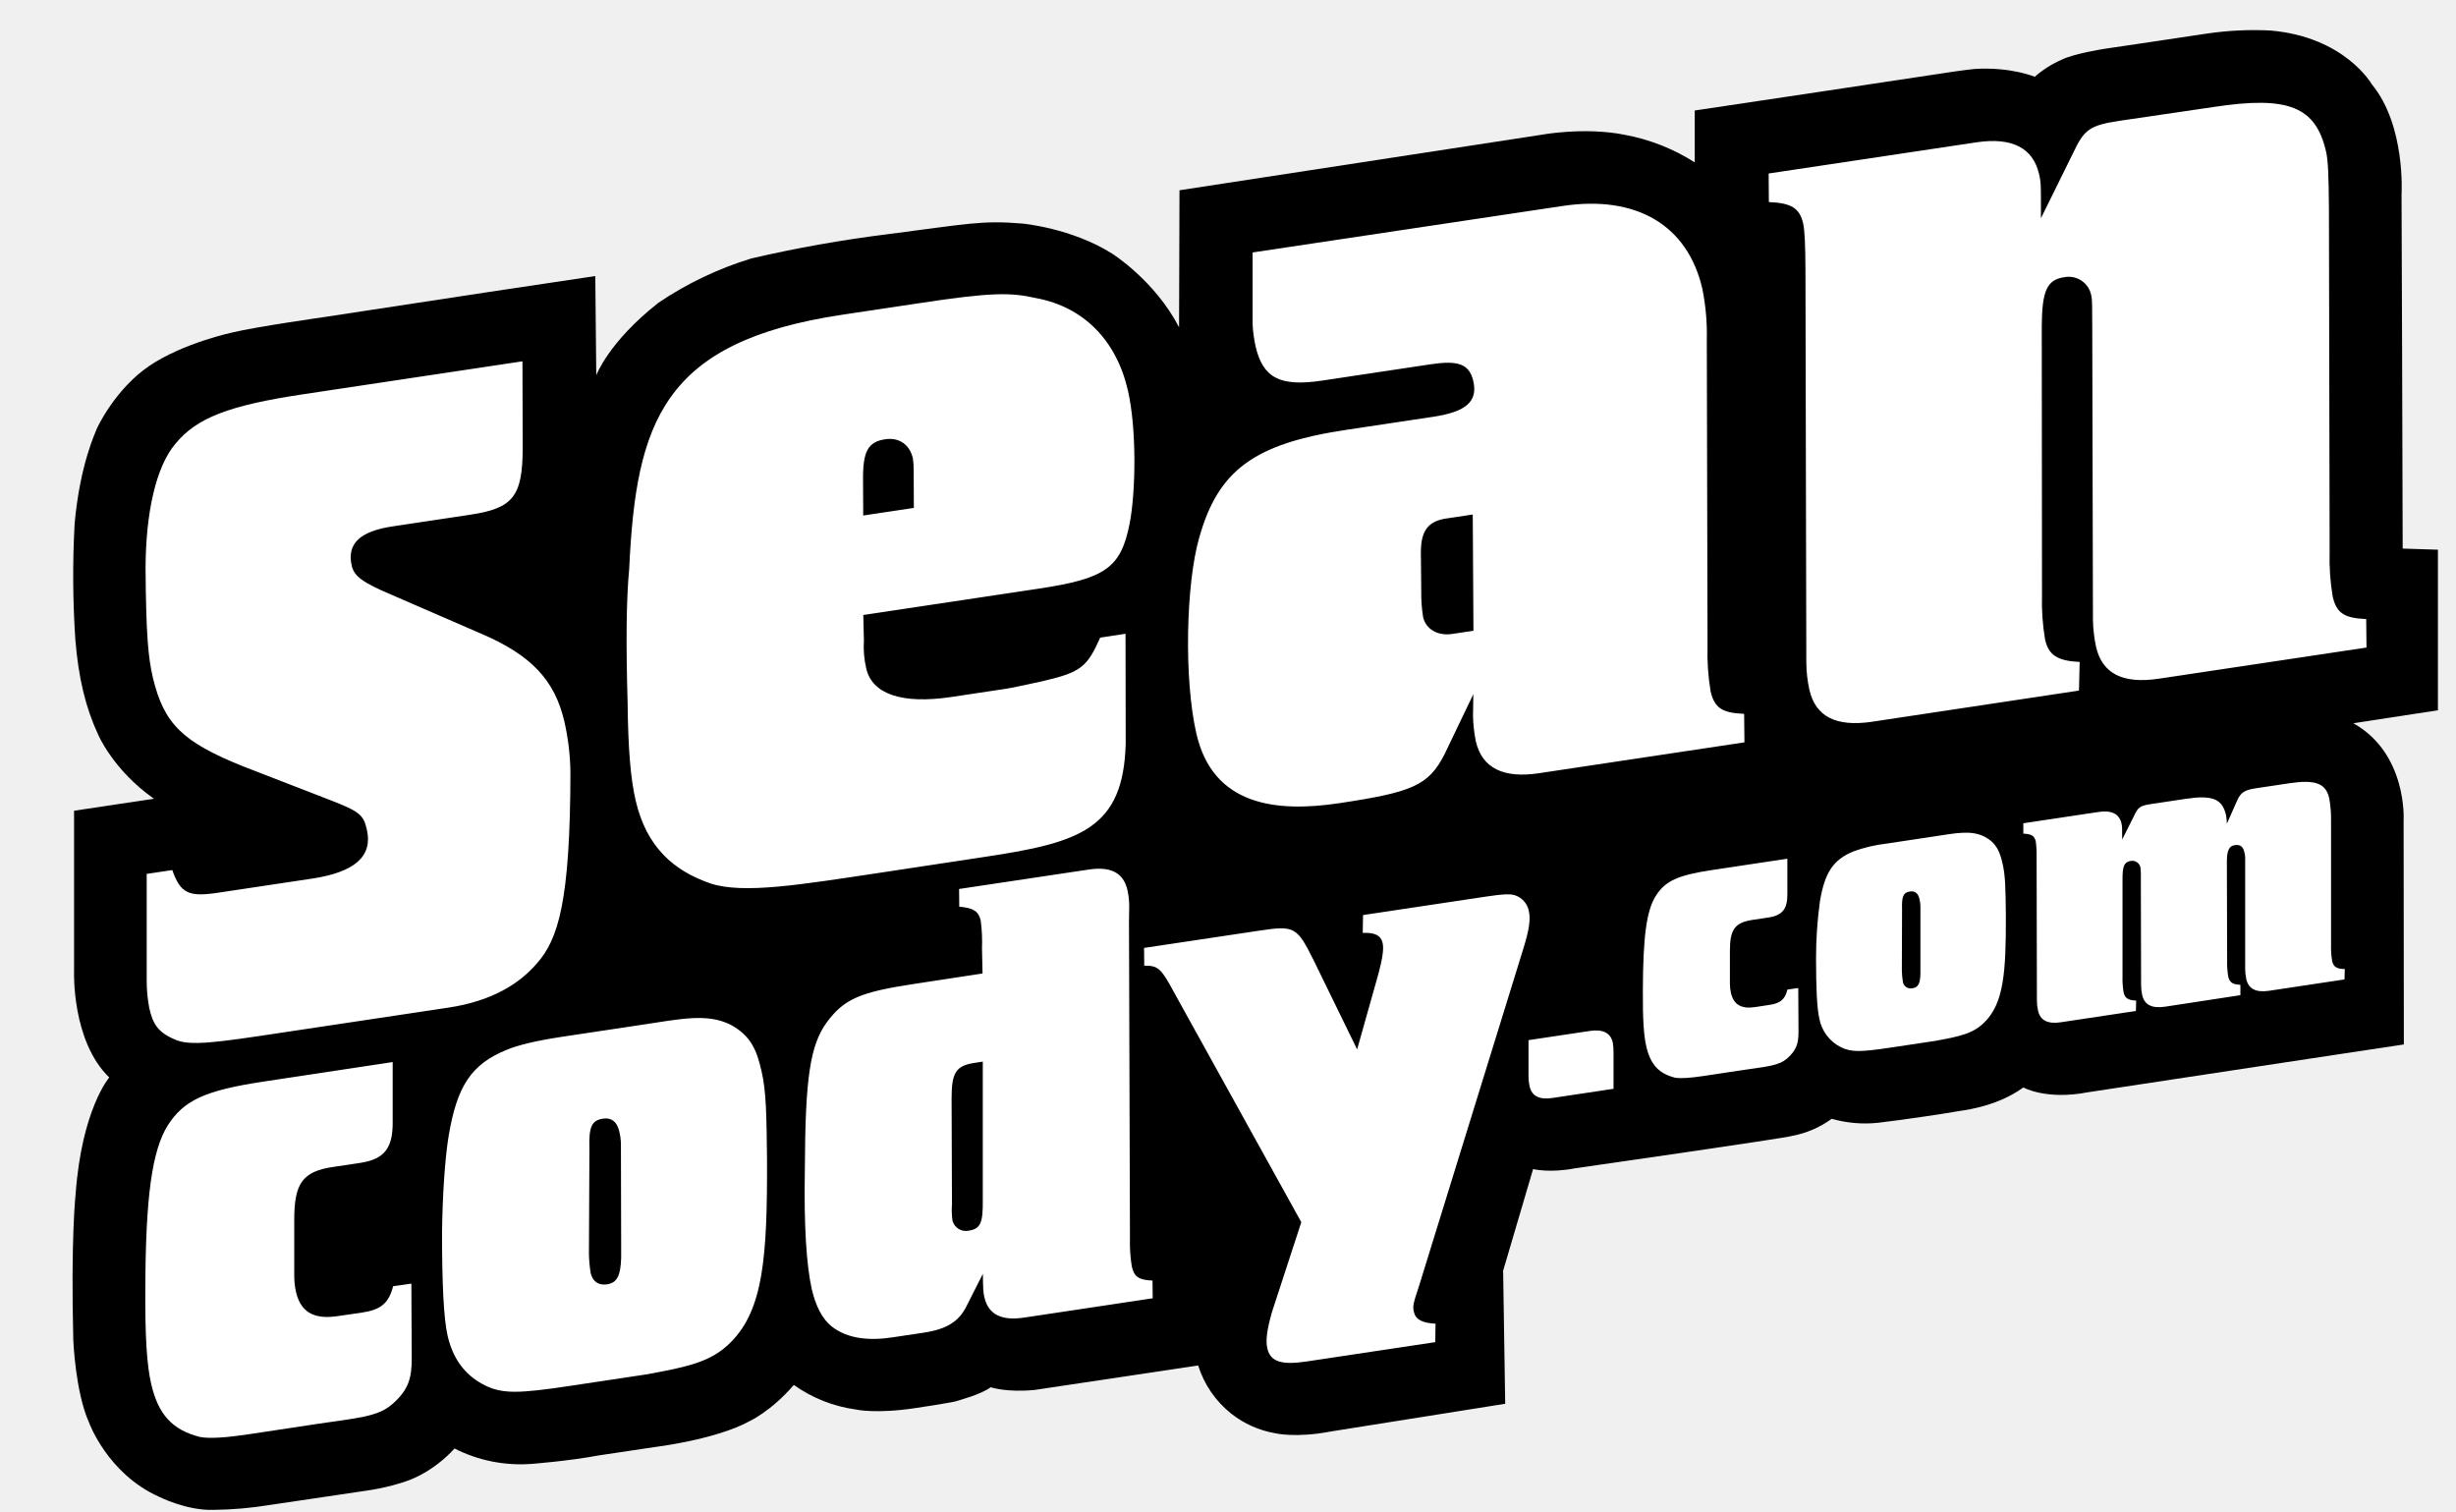
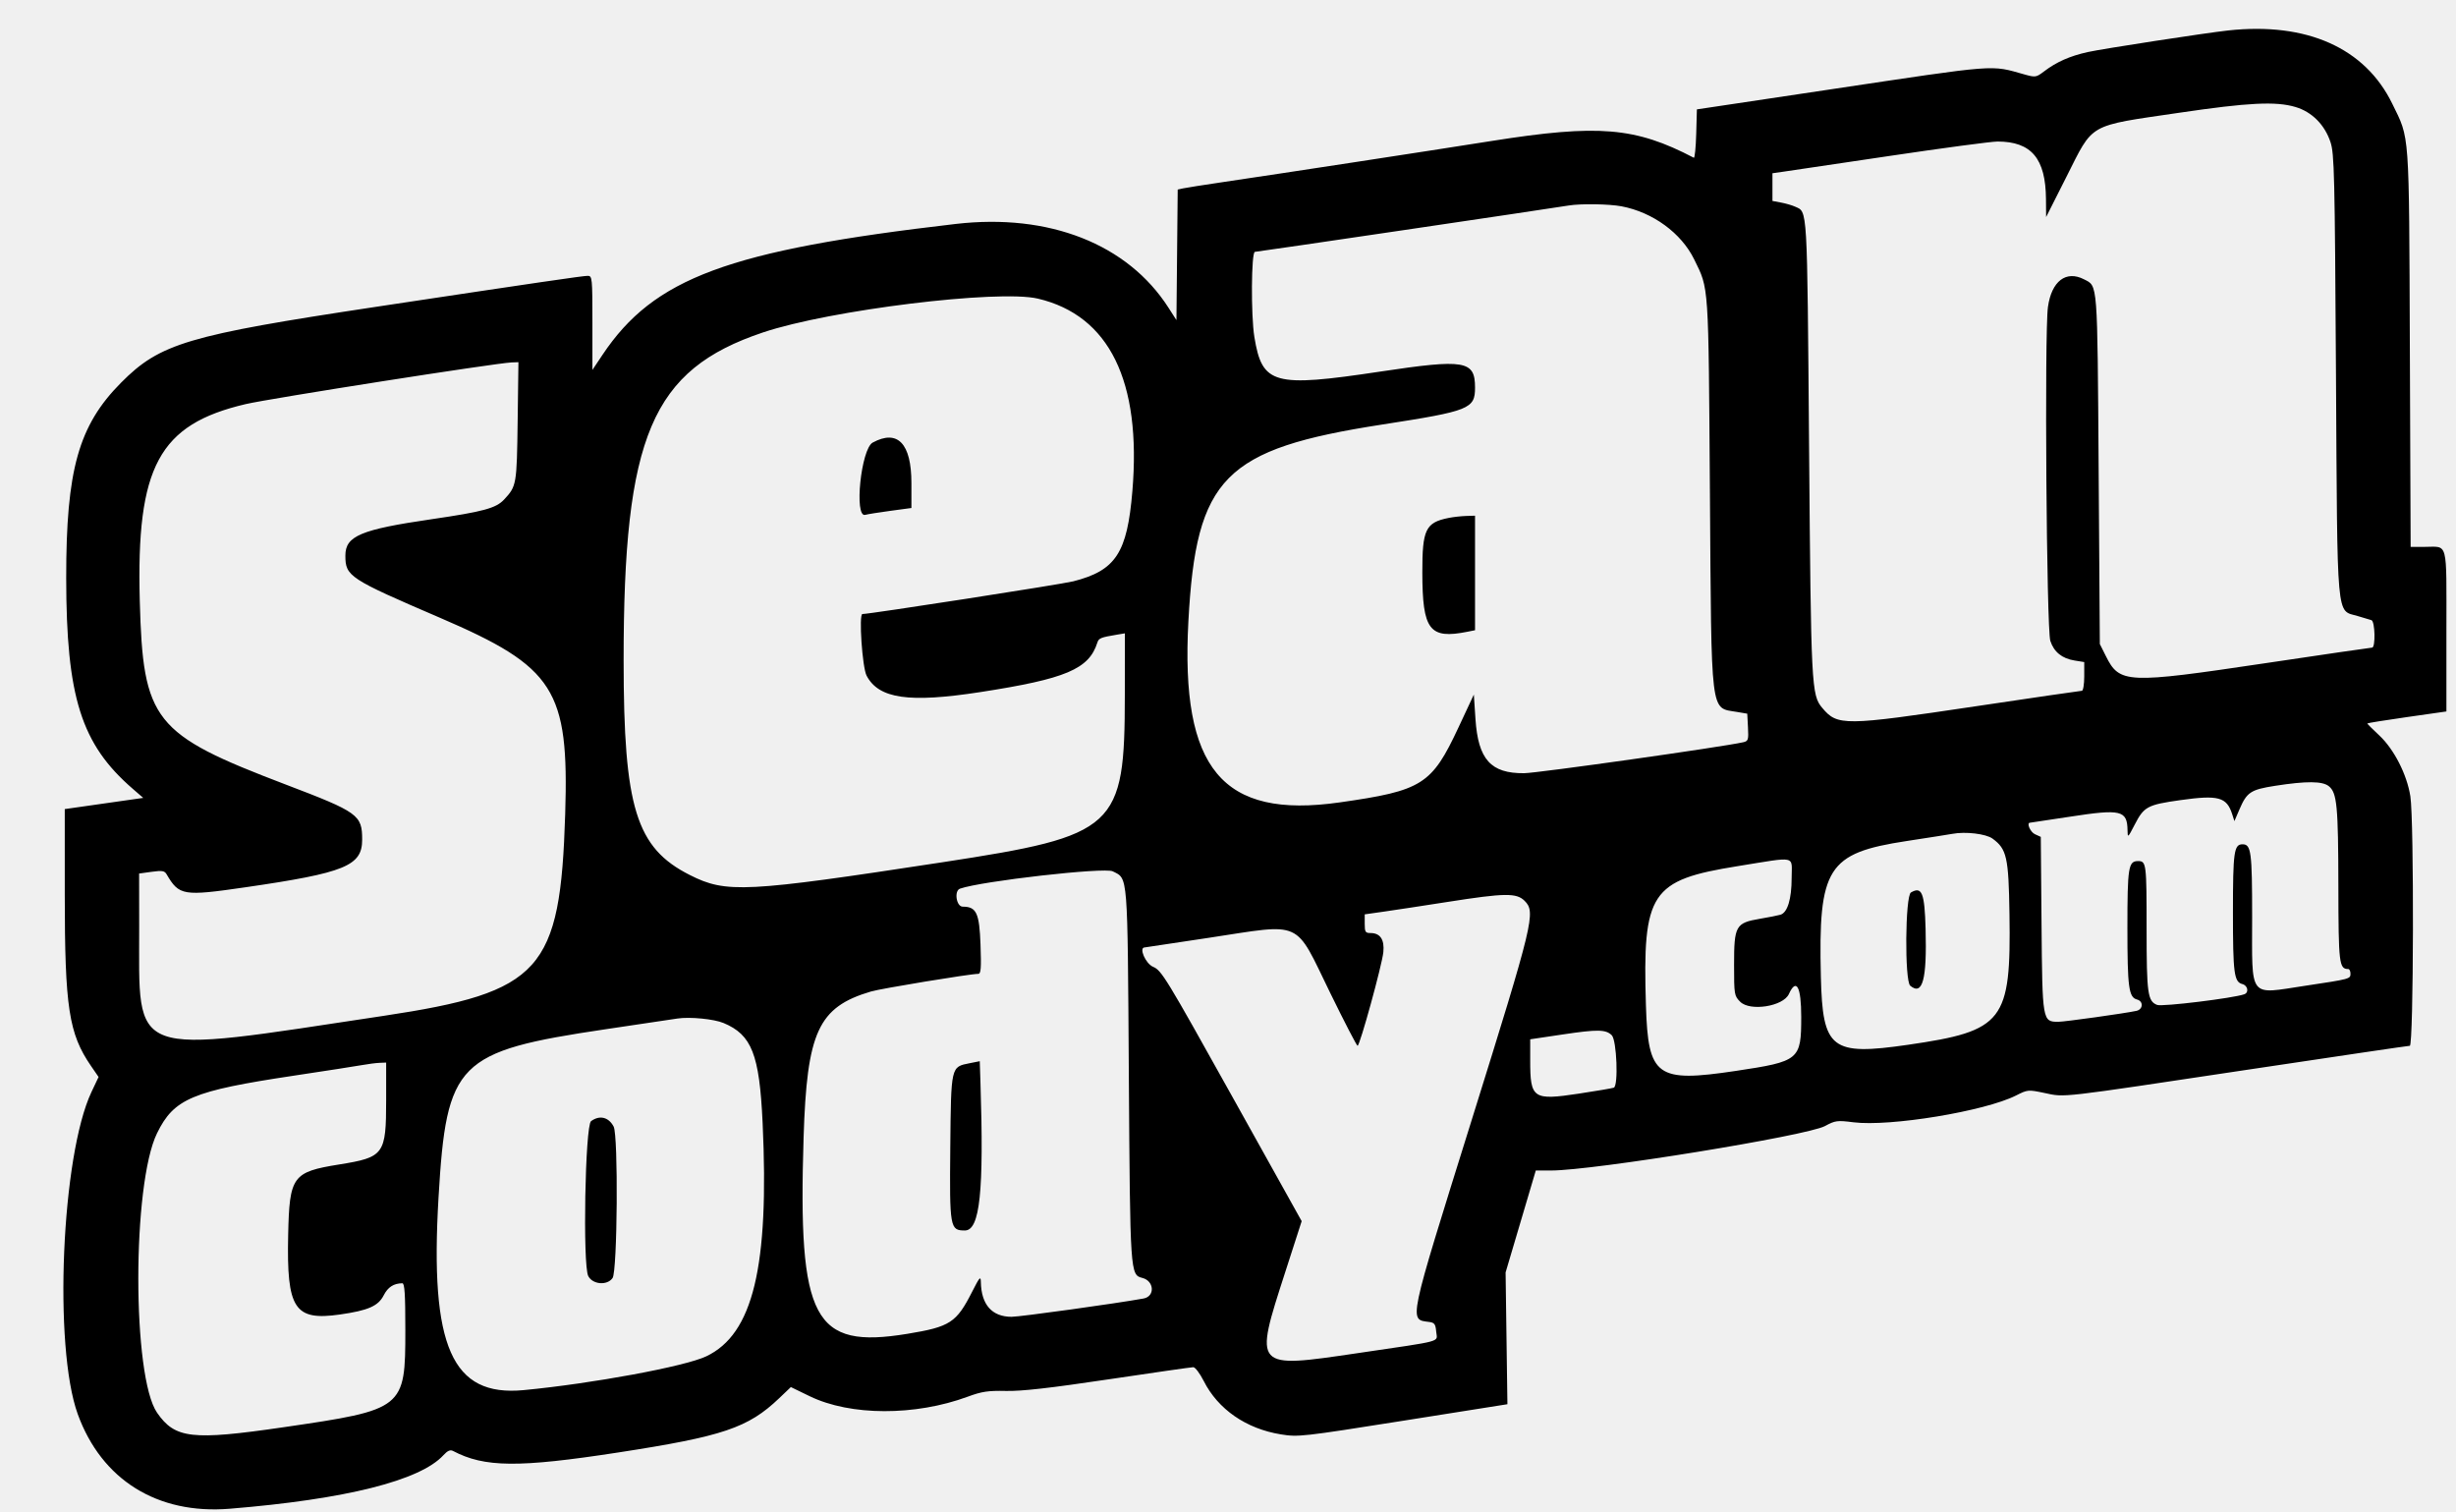
- <svg xmlns="http://www.w3.org/2000/svg" height="1539" viewBox="-18.749 -8.707 705.631 437.124" width="2500">
-   <path d="m413.53 358.94 8.75-29.67s4.74 1.22 12.2-.23c0 0 61.73-8.83 62.73-9.37a28.07 28.07 0 0 0 11.4-4.93 35.4 35.4 0 0 0 13.41 1.15c7.26-.83 21-2.92 22.33-3.21s11.52-1.08 19.67-7c0 0 6.58 3.72 18.6 1.4l72.28-10.95 19.13-2.88-.07-64.87s1.12-19.22-14.54-28l24.46-3.74v-46.43l-10.19-.32-.17-57.47-.16-44.93s1.26-19.9-8.61-31.85c0 0-7.79-13.67-29.25-15.52a93.22 93.22 0 0 0 -18.41.88c-10.11 1.54-29.65 4.41-29.65 4.41s-8.83 1.38-12.32 3.13a30 30 0 0 0 -7.8 4.95s-6.93-2.92-17.35-2.26c0 0-2.61.2-10.41 1.42l-32 4.82-38.55 5.77v15a56.77 56.77 0 0 0 -20.36-8c-11.77-2.32-24.24.06-24.24.06l-104.37 16-.12 39.62c-7-13.53-19.35-21.3-19.35-21.3-11.7-7.4-25.9-8.69-25.9-8.69-11.83-1-15.83.1-39 3.07a385.34 385.34 0 0 0 -39.38 7 100.49 100.49 0 0 0 -26.87 12.8c-14.5 11.39-18 21-18 21l-.28-28.7-31.33 4.69-47 7.16s-19.76 2.81-26.46 4.43c0 0-14.24 3-24.12 9.67s-15.23 18-15.36 18.54-4.7 9.75-6.26 27a274.55 274.55 0 0 0 .2 33.58c.89 11.17 3.01 19.83 6.63 27.58 0 0 4.34 10.2 16.09 18.46l-23.09 3.47v46.46s-.73 20.11 10.17 30.65c0 0-7.93 9.18-9.72 33.7 0 0-1.42 12.6-.67 42.18 0 0 .56 14.92 4.52 23.82 0 0 5.31 14.8 20.2 21.49 0 0 8 4.07 15.76 3.82a107.72 107.72 0 0 0 16.29-1.41c10.94-1.61 28.22-4.18 28.22-4.18s9.17-1.23 15-4.29a36.52 36.52 0 0 0 10.23-7.86 42.08 42.08 0 0 0 22.26 4.45s10.67-.8 19.55-2.47l16.09-2.4s17.62-2.13 27.29-7.43c0 0 6.2-2.77 12.91-10.52a40.44 40.44 0 0 0 17.9 7.09s5.71 1.35 17.35-.42c0 0 10.44-1.55 11.76-2s6.56-1.72 9.95-4c0 0 4.58 1.57 12.74.76l47.2-7.07a28.69 28.69 0 0 0 9.65 14 28.23 28.23 0 0 0 12.52 5.58s5.93 1.49 16.23-.5l50.37-8-.59-38.13z" fill="currentColor" />
-   <path d="m92.69 363.15c-1.3 4.95-3.51 6.8-9.15 7.64l-6.92 1c-6.73 1-10.61-1.06-12-6.94a21.16 21.16 0 0 1 -.52-4.67v-16.34c0-10.46 2.44-13.86 11.18-15.17l7.83-1.17c7.1-1.07 9.55-4.29 9.45-12.06v-17.1l-37.12 5.61c-17.11 2.57-23.24 5.39-27.94 12.74-4.52 7.33-6.36 20.52-6.46 47-.09 14.27.46 22.36 1.7 27.68 2 8.81 6.1 13.33 14.1 15.36 2.76.53 7.76.17 14.13-.79l19.84-3c11.47-1.72 17.42-2 21.65-5.72 4.7-4.12 5.61-7.5 5.61-13.19l-.11-21.64zm106.52-62.15c-1.36-5.88-2.92-10.2-9-13.48-6.8-3.35-14.32-1.65-25.79.07l-22.7 3.41c-8.37 1.26-13.16 2.55-16.08 3.75-10.51 4.23-14.47 10.72-16.87 24.76-1.1 6.63-1.82 17.38-1.94 28.22 0 14.63.47 24.82 1.62 29.78 1.83 7.9 6.17 12 10.85 14.33 5.09 2.47 9.77 2.33 24.51.12l22-3.31c12.11-2.2 18.94-3.61 24.57-9.39 9.32-9.38 10.51-24.57 10.41-52.68-.14-12.9-.22-19.73-1.58-25.58zm-44.69 61.6c-2.55.38-4.16-.9-4.72-3.28a40.5 40.5 0 0 1 -.5-5.44l.14-30.42c-.21-6.61.72-8.28 4-8.77 2.37-.36 4 .92 4.62 3.67a15.7 15.7 0 0 1 .49 3.73l.07 30.39v2.52c-.18 5.11-1.18 7.16-4.1 7.6zm151.75-5.11a41.32 41.32 0 0 1 -.55-8.09l-.28-91.55.07-4.57a21.28 21.28 0 0 0 -.52-4.67c-1.15-5-4.8-6.88-11.17-5.93l-4.55.68-32.95 4.94.05 5.12c4 .35 5.57 1.25 6.2 4a47.44 47.44 0 0 1 .37 8.11l.16 7.2-19.66 3c-15.83 2.38-20.45 4.4-25.46 11.24-4.69 6.59-6.15 15.75-6.25 42.17-.31 16.58.47 28.05 2 34.85 1.11 4.78 3 8.68 5.91 10.9 4.57 3.49 10.74 4.08 17.66 3l8.92-1.34c6.55-1 10-3.21 12.19-7.53l4.78-9.46c.07 4.36.1 5.31.44 6.77 1.14 5 5 6.85 11.35 5.9l4.37-.65 32.95-4.95-.06-5.12c-3.94-.15-5.29-1.09-5.97-4.02zm-47.23-10.39a4 4 0 0 1 -4.63-2.92 21.72 21.72 0 0 1 -.15-4.72l-.11-30.58c0-7.4 1.19-9.49 6.65-10.31l2.37-.36v39.9c.08 6.84-.67 8.46-4.13 8.99zm160.4-81.5c1.72-5.58 2.17-8.49 1.58-11.07a6 6 0 0 0 -3.84-4.36c-1.44-.55-3.85-.37-8.58.34l-35.49 5.33-.09 5.16c3.54-.16 5.26.73 5.76 2.94.38 1.65-.07 4.57-1.18 8.73l-6.2 22-12.53-25.67c-4.93-9.91-5.56-10.19-16.12-8.6l-32.95 4.94.05 5.12c4.13 0 4.89.78 8.86 8.17l36.55 66-8.49 26c-1.35 4.76-1.89 8.08-1.34 10.46.89 3.86 4 4.92 11.43 3.8l37.13-5.58.08-5.33c-3.81-.19-5.75-1.23-6.21-3.25-.39-1.65-.47-2 1.43-7.63zm25.87 27.07c-.64-2.78-2.88-3.89-6.6-3.33l-17.76 2.66v10.55a13.72 13.72 0 0 0 .32 2.83c.65 2.79 2.78 3.91 6.61 3.34l17.65-2.65v-10.54a16.84 16.84 0 0 0 -.22-2.86zm50.51-15.3c-.76 2.88-2 4-5.34 4.46l-4 .61c-3.93.6-6.19-.62-7-4.06a12.5 12.5 0 0 1 -.3-2.72v-9.56c0-6.1 1.43-8.09 6.53-8.86l4.57-.69c4.14-.62 5.58-2.5 5.51-7v-10l-21.69 3.26c-10 1.5-13.57 3.15-16.32 7.44s-3.72 12-3.77 27.43c-.05 8.33.27 13.05 1 16.16 1.19 5.15 3.56 7.79 8.24 9 1.61.31 4.53.09 8.25-.47l11.59-1.74c6.69-1 10.17-1.19 12.64-3.34 2.74-2.41 3.28-4.38 3.28-7.71l-.07-12.64zm62.21-36.32c-.79-3.43-1.7-6-5.23-7.87-4-2-8.36-1-15.05 0l-13.29 2a42.42 42.42 0 0 0 -9.4 2.19c-6.13 2.47-8.45 6.26-9.85 14.46a121 121 0 0 0 -1.13 16.49c0 8.54.27 14.49.94 17.39a11.65 11.65 0 0 0 6.33 8.37c3 1.44 5.71 1.36 14.32.07l12.86-1.93c7.07-1.28 11.07-2.11 14.35-5.49 5.45-5.48 6.14-14.35 6.08-30.77-.08-7.49-.13-11.48-.93-14.91zm-26.09 35.95a2.26 2.26 0 0 1 -2.76-1.92 23.47 23.47 0 0 1 -.29-3.17l.06-17.77c-.13-3.86.42-4.84 2.34-5.12 1.38-.21 2.32.54 2.69 2.15a8.91 8.91 0 0 1 .28 2.18v19.18c-.02 3.06-.62 4.26-2.32 4.47zm121.36-7.86a24.42 24.42 0 0 1 -.32-4.72v-35.84a33.33 33.33 0 0 0 -.54-6.58c-1-4.29-4.11-5.38-11.55-4.26l-9.67 1.45c-3.19.48-4.34 1.2-5.36 3.47l-3 6.78a14.47 14.47 0 0 0 -.25-2.51c-1.09-4.72-4-5.84-11.65-4.69l-10 1.5c-3.19.48-3.76.9-4.93 3.41l-3.44 6.85c0-3.33 0-3.67-.19-4.63-.64-2.79-2.88-3.9-6.6-3.34l-21.79 3.27v3c2.33.09 3.23.63 3.6 2.24a30.56 30.56 0 0 1 .24 4.85l.09 41.27a13.3 13.3 0 0 0 .33 2.83c.64 2.79 2.77 3.92 6.6 3.34l21.69-3.26.07-3c-2.33-.1-3.25-.73-3.62-2.34a24 24 0 0 1 -.32-4.72v-28.18c0-3.67.53-4.85 2.33-5.13a2.41 2.41 0 0 1 2.86 1.9 22 22 0 0 1 .11 3.32l.07 30.73a15.53 15.53 0 0 0 .32 2.84c.65 2.79 2.78 3.91 6.61 3.34l21.78-3.33v-3c-2.33-.09-3.14-.75-3.51-2.36a23.57 23.57 0 0 1 -.32-4.73l-.08-28.39c0-3.44.68-4.65 2.27-4.89s2.41.41 2.78 2a7.72 7.72 0 0 1 .24 1.52v32.4a15.38 15.38 0 0 0 .33 2.84c.65 2.79 2.78 3.91 6.6 3.34l21.79-3.28.08-3c-2.46-.05-3.27-.7-3.65-2.31zm-490.5-46.45c3.15 13.59 11.08 20.35 21.61 24 9.52 3.15 26.15.35 49.29-3.12l30.17-4.57c27.53-4.13 39.94-8.14 40.62-32.7l-.05-31.78-7.32 1.1c-3.79 8.52-5.56 10-16.49 12.57-4.91 1-8.94 2-10.7 2.22l-15.82 2.38c-14.35 2.15-22.93-.84-24.63-8.23a27.85 27.85 0 0 1 -.68-8.16l-.18-7.31 50.67-7.61c19.33-2.9 23.76-6 26.3-18.63 1.82-9.14 2.12-27.53-.48-38.76-3.35-14.48-12.84-24.06-26.46-26.6-7.39-1.65-12.58-1.79-34.21 1.51l-22 3.3c-51.84 7.79-59.51 31-61.5 73.45-.88 9.3-.93 22.15-.46 38.6.14 13.65.89 22.13 2.32 28.34zm72.21-104.41c3.81-.57 7 1.4 7.95 5.53a22 22 0 0 1 .23 3.63l.05 10.69-14.64 2.2-.05-10.69c-.02-7.94 1.49-10.64 6.46-11.36zm131.2 105.22c21.09-3.17 25.79-5.1 30.39-14l8.39-17.5c0 2.75-.08 4.9-.09 6.13a41.89 41.89 0 0 0 .83 7.52c1.78 7.68 7.94 10.73 18.19 9.19l7.32-1.1 52.14-7.83-.09-8.24c-6.43-.26-8.59-1.77-9.69-6.5a66.49 66.49 0 0 1 -.89-13l-.21-88.64a66.21 66.21 0 0 0 -1.3-14.79c-4.24-18.32-19-27.11-40.39-23.9l-89.63 13.44v20.8a38.67 38.67 0 0 0 .85 6.29c2.12 9.16 7 11.8 19.28 9.95l31.34-4.71c7.91-1.19 11.18-.15 12.34 4.87 1.37 5.91-2.19 8.89-11.56 10.3l-24.89 3.74c-26.95 4-37.29 11.72-42.79 31.19-3.86 13.42-4.45 41-.82 56.69 4.75 20.7 22.83 22.87 41.28 20.1zm31-82.31 7.62-1.15.2 33.61-6.15.92c-4.1.62-7.58-1.31-8.4-4.85a43.1 43.1 0 0 1 -.54-7.56l-.11-11c-.03-6.43 2.06-9.16 7.34-9.98zm123.14 58.75 59.75-9 .2-8.29c-6.42-.26-9-2-10-6.45a66.46 66.46 0 0 1 -.89-13l-.07-77.64c.08-10.1 1.45-13.37 6.43-14.11a6.63 6.63 0 0 1 7.88 5.24c.34 1.48.23 3.63.29 9.13l.2 84.67a41.53 41.53 0 0 0 .9 7.82c1.78 7.68 7.65 10.78 18.19 9.19l60-9-.09-8.24c-6.42-.26-8.59-1.77-9.68-6.49a66 66 0 0 1 -.89-13l-.2-99c-.07-9.47-.22-14-.84-16.69-3-13-11-16.08-32.08-12.92l-27.48 4.04c-8.79 1.32-10.34 2.47-13.59 9.38l-9.28 18.82c0-9.17.09-10.1-.53-12.76-1.78-7.68-7.94-10.73-18.19-9.19l-60 9 .06 8.26c6.43.26 8.89 1.72 9.91 6.16.48 2.07.63 6.63.67 13.35l.25 113.71a37.2 37.2 0 0 0 .9 7.82c1.77 7.68 7.64 10.77 18.18 9.19zm-471.17 12.85 24.59 9.53c9.29 3.56 10.32 4.5 11.31 8.76 1.79 7.72-3.42 12.35-15.82 14.22l-27.17 4.08c-8.44 1.27-10.86.26-13.25-6.55l-7.4 1.11v30.84a42.13 42.13 0 0 0 .73 7.87c1 4.53 2.46 7.07 7.29 9.1 4.31 2.1 12.22.92 31.21-1.94l48-7.21c12.66-1.9 20.5-6.93 25.46-12.64 6.3-7 9.76-18 9.82-55.45a69.79 69.79 0 0 0 -1.75-14.61c-2.77-12-9.63-19.21-23.88-25.33l-26.4-11.46c-8.17-3.45-10.51-5.31-11.19-8.23-1.48-6.39 2.33-10 11.83-11.41l22.42-3.37c12.4-1.86 15.15-5.3 15.17-19.35l-.07-25-63.31 9.51c-21.63 3.25-30.9 6.84-37.07 14.38-5.56 6.62-8.53 19.73-8.59 36 .15 19.53.78 25.77 2.13 31.63 3.2 13.24 8.49 18.5 25.94 25.52z" fill="white" />
+ <svg xmlns="http://www.w3.org/2000/svg" id="svg" width="400" height="246.094" viewBox="0, 0, 400,246.094">
+   <g id="svgg">
+     <path id="path0" d="M362.891 4.961 C 359.230 5.360,342.446 7.940,340.039 8.474 C 337.089 9.129,334.936 10.084,332.877 11.652 C 331.634 12.598,331.488 12.620,329.752 12.134 C 324.068 10.544,325.798 10.411,297.852 14.596 L 276.367 17.813 276.256 21.825 C 276.194 24.032,276.018 25.771,275.865 25.691 C 266.334 20.705,260.337 20.206,242.969 22.954 C 232.430 24.622,208.924 28.219,199.023 29.679 C 196.016 30.123,193.162 30.572,192.682 30.678 L 191.809 30.871 191.705 41.501 L 191.602 52.132 190.301 50.104 C 183.652 39.739,170.860 34.708,155.645 36.473 C 118.597 40.771,106.492 45.259,98.116 57.802 L 96.484 60.245 96.484 52.584 C 96.484 45.258,96.451 44.922,95.726 44.922 C 94.937 44.922,87.551 46.003,61.133 49.985 C 30.544 54.596,26.064 55.930,19.727 62.312 C 12.793 69.294,10.767 76.503,10.782 94.141 C 10.799 113.532,13.216 121.190,21.615 128.459 L 23.329 129.943 16.938 130.855 L 10.547 131.767 10.549 145.669 C 10.552 164.071,11.206 168.346,14.823 173.603 L 16.055 175.393 14.900 177.833 C 10.011 188.167,8.683 219.335,12.664 230.303 C 16.551 241.012,25.635 246.669,37.401 245.710 C 56.279 244.171,68.421 241.129,72.222 236.985 C 72.891 236.256,73.333 236.062,73.784 236.299 C 78.912 239.000,84.450 239.049,100.735 236.539 C 117.771 233.913,121.838 232.541,126.906 227.707 L 128.805 225.895 131.894 227.393 C 138.507 230.600,149.043 230.627,157.617 227.459 C 159.903 226.614,160.928 226.461,163.867 226.525 C 166.409 226.580,171.038 226.055,180.583 224.629 C 187.843 223.544,194.036 222.656,194.347 222.656 C 194.657 222.656,195.421 223.667,196.045 224.902 C 198.374 229.516,202.948 232.680,208.616 233.598 C 211.434 234.054,212.046 233.986,228.516 231.378 L 245.508 228.687 245.359 217.957 L 245.211 207.227 247.670 198.926 L 250.129 190.625 252.630 190.625 C 259.469 190.625,294.304 184.970,297.228 183.385 C 298.901 182.479,299.216 182.437,301.856 182.771 C 307.792 183.523,323.275 180.973,328.348 178.407 C 330.241 177.450,330.319 177.443,333.008 178.006 C 336.421 178.720,334.870 178.898,366.195 174.191 C 380.383 172.059,392.212 170.314,392.480 170.313 C 393.102 170.312,393.180 133.619,392.567 129.688 C 392.013 126.138,389.914 122.022,387.509 119.773 C 386.430 118.764,385.547 117.885,385.547 117.821 C 385.547 117.757,388.447 117.291,391.992 116.785 L 398.438 115.865 398.438 102.701 C 398.438 87.782,398.769 89.063,394.907 89.063 L 392.612 89.062 392.484 56.738 C 392.343 20.780,392.485 22.761,389.612 16.876 C 385.181 7.801,375.687 3.567,362.891 4.961 M373.855 17.425 C 376.530 18.217,378.615 20.308,379.559 23.145 C 380.181 25.016,380.259 28.319,380.452 60.938 C 380.695 101.859,380.464 99.282,383.984 100.325 C 384.951 100.612,385.962 100.914,386.230 100.997 C 386.818 101.178,386.918 105.469,386.334 105.469 C 386.123 105.469,378.291 106.611,368.930 108.008 C 346.312 111.382,345.217 111.333,342.969 106.836 L 341.992 104.883 341.797 76.367 C 341.586 45.531,341.672 46.655,339.431 45.496 C 336.489 43.975,334.125 45.785,333.540 50.008 C 332.963 54.173,333.309 102.475,333.930 104.377 C 334.518 106.179,335.833 107.243,337.877 107.570 L 339.453 107.822 339.453 110.161 C 339.453 111.447,339.280 112.500,339.069 112.500 C 338.857 112.500,331.025 113.643,321.665 115.039 C 300.311 118.225,299.265 118.235,296.788 115.292 C 295.016 113.186,294.954 111.968,294.637 72.852 C 294.313 32.933,294.410 34.589,292.341 33.646 C 291.865 33.429,290.845 33.133,290.074 32.989 L 288.672 32.726 288.672 30.470 L 288.672 28.214 290.332 27.979 C 291.245 27.849,299.085 26.687,307.755 25.395 C 316.424 24.104,324.334 23.048,325.333 23.049 C 330.849 23.056,333.170 25.813,333.222 32.422 L 333.244 35.352 336.524 28.852 C 341.035 19.915,339.865 20.584,354.883 18.369 C 366.205 16.699,370.656 16.478,373.855 17.425 M264.105 33.602 C 269.192 34.567,273.828 37.956,275.926 42.244 C 278.343 47.184,278.245 45.741,278.488 80.273 C 278.747 117.092,278.515 115.201,282.868 115.940 L 284.570 116.229 284.687 118.454 C 284.795 120.501,284.732 120.695,283.906 120.882 C 280.488 121.654,250.441 125.900,248.242 125.922 C 242.801 125.976,240.743 123.689,240.304 117.101 L 240.039 113.118 237.534 118.477 C 233.175 127.801,231.650 128.763,218.168 130.680 C 199.059 133.397,192.252 125.239,193.548 101.172 C 194.810 77.727,199.351 73.125,225.157 69.131 C 239.345 66.935,240.234 66.581,240.234 63.126 C 240.234 58.711,238.611 58.437,224.780 60.518 C 207.406 63.133,205.562 62.626,204.294 54.877 C 203.720 51.373,203.786 41.016,204.382 41.016 C 204.765 41.016,251.974 34.042,255.469 33.470 C 257.453 33.144,262.065 33.215,264.105 33.602 M169.047 48.635 C 180.669 51.375,185.925 62.086,184.427 79.976 C 183.583 90.066,181.722 92.908,174.805 94.673 C 172.930 95.152,141.669 100.000,140.459 100.000 C 139.850 100.000,140.437 108.695,141.136 110.028 C 143.110 113.794,148.020 114.508,159.627 112.716 C 173.601 110.558,177.350 108.974,178.723 104.649 C 178.952 103.929,179.275 103.798,181.934 103.356 L 183.203 103.145 183.196 113.193 C 183.182 134.904,181.905 136.077,153.567 140.413 C 121.316 145.347,118.290 145.501,112.355 142.505 C 103.593 138.082,101.576 131.556,101.567 107.611 C 101.553 71.008,106.129 60.227,124.265 54.139 C 135.144 50.487,162.593 47.113,169.047 48.635 M84.307 68.652 C 84.171 78.944,84.131 79.177,82.092 81.362 C 80.780 82.768,78.710 83.329,70.313 84.554 C 58.725 86.246,56.250 87.288,56.250 90.479 C 56.250 93.856,56.833 94.239,71.680 100.618 C 90.341 108.636,92.683 112.307,92.052 132.562 C 91.256 158.126,88.158 161.572,62.500 165.435 C 20.461 171.763,22.698 172.579,22.668 150.916 L 22.656 142.261 24.695 141.980 C 26.415 141.744,26.798 141.808,27.137 142.387 C 29.178 145.872,29.811 145.976,39.980 144.498 C 56.206 142.141,58.984 141.008,58.984 136.747 C 58.984 132.712,58.378 132.276,46.484 127.748 C 24.976 119.559,23.293 117.438,22.765 97.852 C 22.177 75.997,25.880 69.117,40.013 65.812 C 43.991 64.882,80.804 59.113,83.331 59.023 L 84.435 58.984 84.307 68.652 M142.131 72.077 C 140.231 73.109,139.071 84.363,140.918 83.846 C 141.294 83.741,143.140 83.447,145.020 83.193 L 148.438 82.732 148.438 78.651 C 148.438 72.214,146.190 69.872,142.131 72.077 M235.938 84.348 C 232.176 85.100,231.638 86.216,231.650 93.242 C 231.666 102.637,232.802 104.123,239.014 102.881 L 240.234 102.637 240.234 93.311 L 240.234 83.984 238.770 84.029 C 237.964 84.054,236.689 84.197,235.938 84.348 M379.291 128.042 C 380.623 129.120,380.824 131.241,380.842 144.406 C 380.860 156.936,380.965 157.813,382.450 157.813 C 382.649 157.813,382.813 158.150,382.813 158.563 C 382.813 159.429,382.792 159.434,375.431 160.541 C 366.116 161.942,366.797 162.822,366.797 149.388 C 366.797 138.696,366.640 137.500,365.234 137.500 C 363.843 137.500,363.672 138.715,363.672 148.582 C 363.672 158.537,363.852 159.908,365.204 160.262 C 366.089 160.493,366.312 161.635,365.527 161.921 C 363.793 162.554,352.168 163.976,351.330 163.658 C 349.785 163.070,349.609 161.820,349.609 151.374 C 349.609 140.574,349.567 140.234,348.214 140.234 C 346.642 140.234,346.484 141.226,346.484 151.121 C 346.484 160.825,346.700 162.425,348.052 162.779 C 349.125 163.059,349.051 164.390,347.949 164.627 C 345.983 165.048,336.277 166.406,335.230 166.406 C 332.644 166.406,332.630 166.327,332.497 150.527 L 332.377 136.291 331.423 135.856 C 330.660 135.508,330.008 133.984,330.623 133.984 C 330.707 133.984,333.652 133.541,337.166 132.999 C 345.450 131.721,346.456 131.961,346.503 135.228 C 346.521 136.491,346.551 136.467,347.678 134.285 C 349.186 131.363,349.746 131.062,355.090 130.308 C 361.293 129.433,362.651 129.799,363.545 132.584 L 363.910 133.724 364.743 131.789 C 365.938 129.011,366.571 128.594,370.536 127.976 C 375.645 127.180,378.251 127.199,379.291 128.042 M324.517 136.574 C 326.837 138.270,327.136 139.596,327.275 148.828 C 327.539 166.367,326.360 167.889,310.751 170.152 C 298.242 171.966,296.842 170.875,296.558 159.089 C 296.129 141.271,297.603 138.939,310.547 136.965 C 314.092 136.424,317.432 135.899,317.969 135.798 C 320.109 135.394,323.443 135.789,324.517 136.574 M291.797 142.981 C 291.797 146.410,291.124 148.624,289.977 148.969 C 289.581 149.088,288.070 149.387,286.617 149.633 C 282.681 150.301,282.422 150.763,282.422 157.102 C 282.422 161.993,282.452 162.175,283.423 163.146 C 285.029 164.752,290.433 163.895,291.347 161.888 C 292.566 159.213,293.359 160.675,293.359 165.595 C 293.359 172.618,293.078 172.851,282.701 174.407 C 269.788 176.344,268.424 175.350,268.066 163.748 C 267.498 145.313,268.803 143.335,283.022 141.055 C 292.827 139.483,291.797 139.257,291.797 142.981 M181.229 141.901 C 183.736 143.170,183.629 141.808,183.849 175.083 C 184.065 207.556,184.068 207.611,186.064 208.124 C 187.997 208.622,188.137 211.124,186.251 211.470 C 181.924 212.264,166.140 214.453,164.751 214.452 C 161.559 214.449,159.816 212.476,159.749 208.789 C 159.730 207.765,159.552 207.961,158.338 210.352 C 155.764 215.418,154.750 216.078,147.778 217.223 C 132.466 219.736,129.954 214.986,130.877 185.265 C 131.412 168.033,133.259 164.023,141.835 161.476 C 143.488 160.985,157.944 158.606,159.325 158.597 C 159.760 158.594,159.830 157.693,159.693 153.853 C 159.509 148.684,159.028 147.656,156.793 147.656 C 155.752 147.656,155.359 145.074,156.348 144.725 C 159.853 143.490,179.877 141.217,181.229 141.901 M311.230 145.344 C 310.288 145.893,310.182 159.758,311.114 160.531 C 313.124 162.199,313.840 159.545,313.614 151.270 C 313.454 145.395,313.015 144.304,311.230 145.344 M248.310 146.712 C 250.155 148.557,249.799 150.032,239.684 182.422 C 229.197 216.003,229.441 214.836,232.813 215.296 C 233.628 215.408,233.809 215.669,233.910 216.881 C 234.055 218.633,235.413 218.262,221.176 220.361 C 204.102 222.877,204.212 223.001,209.331 207.141 L 211.999 198.873 200.628 178.469 C 189.860 159.147,189.180 158.033,187.797 157.451 C 186.579 156.938,185.435 154.305,186.426 154.296 C 186.479 154.295,191.165 153.592,196.838 152.733 C 212.418 150.375,210.736 149.611,216.667 161.745 C 218.970 166.457,220.967 170.313,221.105 170.313 C 221.473 170.313,225.096 157.135,225.301 155.051 C 225.502 153.010,224.789 151.953,223.214 151.953 C 222.372 151.953,222.266 151.782,222.266 150.431 L 222.266 148.909 225.488 148.450 C 227.261 148.197,231.875 147.495,235.742 146.888 C 245.100 145.420,246.992 145.394,248.310 146.712 M117.842 166.605 C 122.435 168.524,123.682 171.700,124.203 182.813 C 125.303 206.286,122.650 217.281,115.015 220.893 C 111.529 222.542,96.463 225.328,85.288 226.391 C 73.596 227.502,69.986 219.336,71.421 195.016 C 72.724 172.932,74.427 171.217,98.633 167.618 C 104.434 166.755,109.707 165.970,110.352 165.872 C 112.359 165.569,116.280 165.952,117.842 166.605 M262.500 168.594 C 263.315 169.391,263.603 176.860,262.830 177.138 C 262.541 177.241,259.976 177.677,257.131 178.107 C 249.668 179.234,249.219 178.926,249.219 172.688 L 249.219 169.256 254.590 168.457 C 260.210 167.621,261.530 167.644,262.500 168.594 M157.959 173.145 C 154.847 173.762,154.898 173.544,154.769 186.938 C 154.644 199.979,154.717 200.391,157.152 200.391 C 159.594 200.391,160.262 194.059,159.685 176.354 L 159.570 172.825 157.959 173.145 M62.891 179.140 C 62.891 188.011,62.560 188.467,55.268 189.639 C 47.623 190.867,47.141 191.532,46.932 201.146 C 46.670 213.170,47.950 215.134,55.359 214.076 C 59.961 213.420,61.600 212.702,62.493 210.951 C 63.176 209.613,64.116 209.005,65.527 208.990 C 65.901 208.986,66.016 210.768,66.016 216.617 C 66.016 229.428,65.838 229.570,46.195 232.433 C 31.255 234.611,28.510 234.297,25.583 230.074 C 21.510 224.196,21.506 192.875,25.577 184.553 C 28.334 178.919,31.316 177.664,47.852 175.181 C 53.008 174.407,58.018 173.630,58.984 173.454 C 59.951 173.278,61.226 173.115,61.816 173.091 L 62.891 173.047 62.891 179.140 M96.266 182.585 C 95.299 183.292,94.885 206.014,95.807 207.813 C 96.518 209.201,98.886 209.396,99.768 208.138 C 100.557 207.011,100.713 184.935,99.942 183.470 C 99.127 181.922,97.658 181.568,96.266 182.585 " stroke="none" fill="#000000" fill-rule="evenodd" />
+   </g>
</svg>
